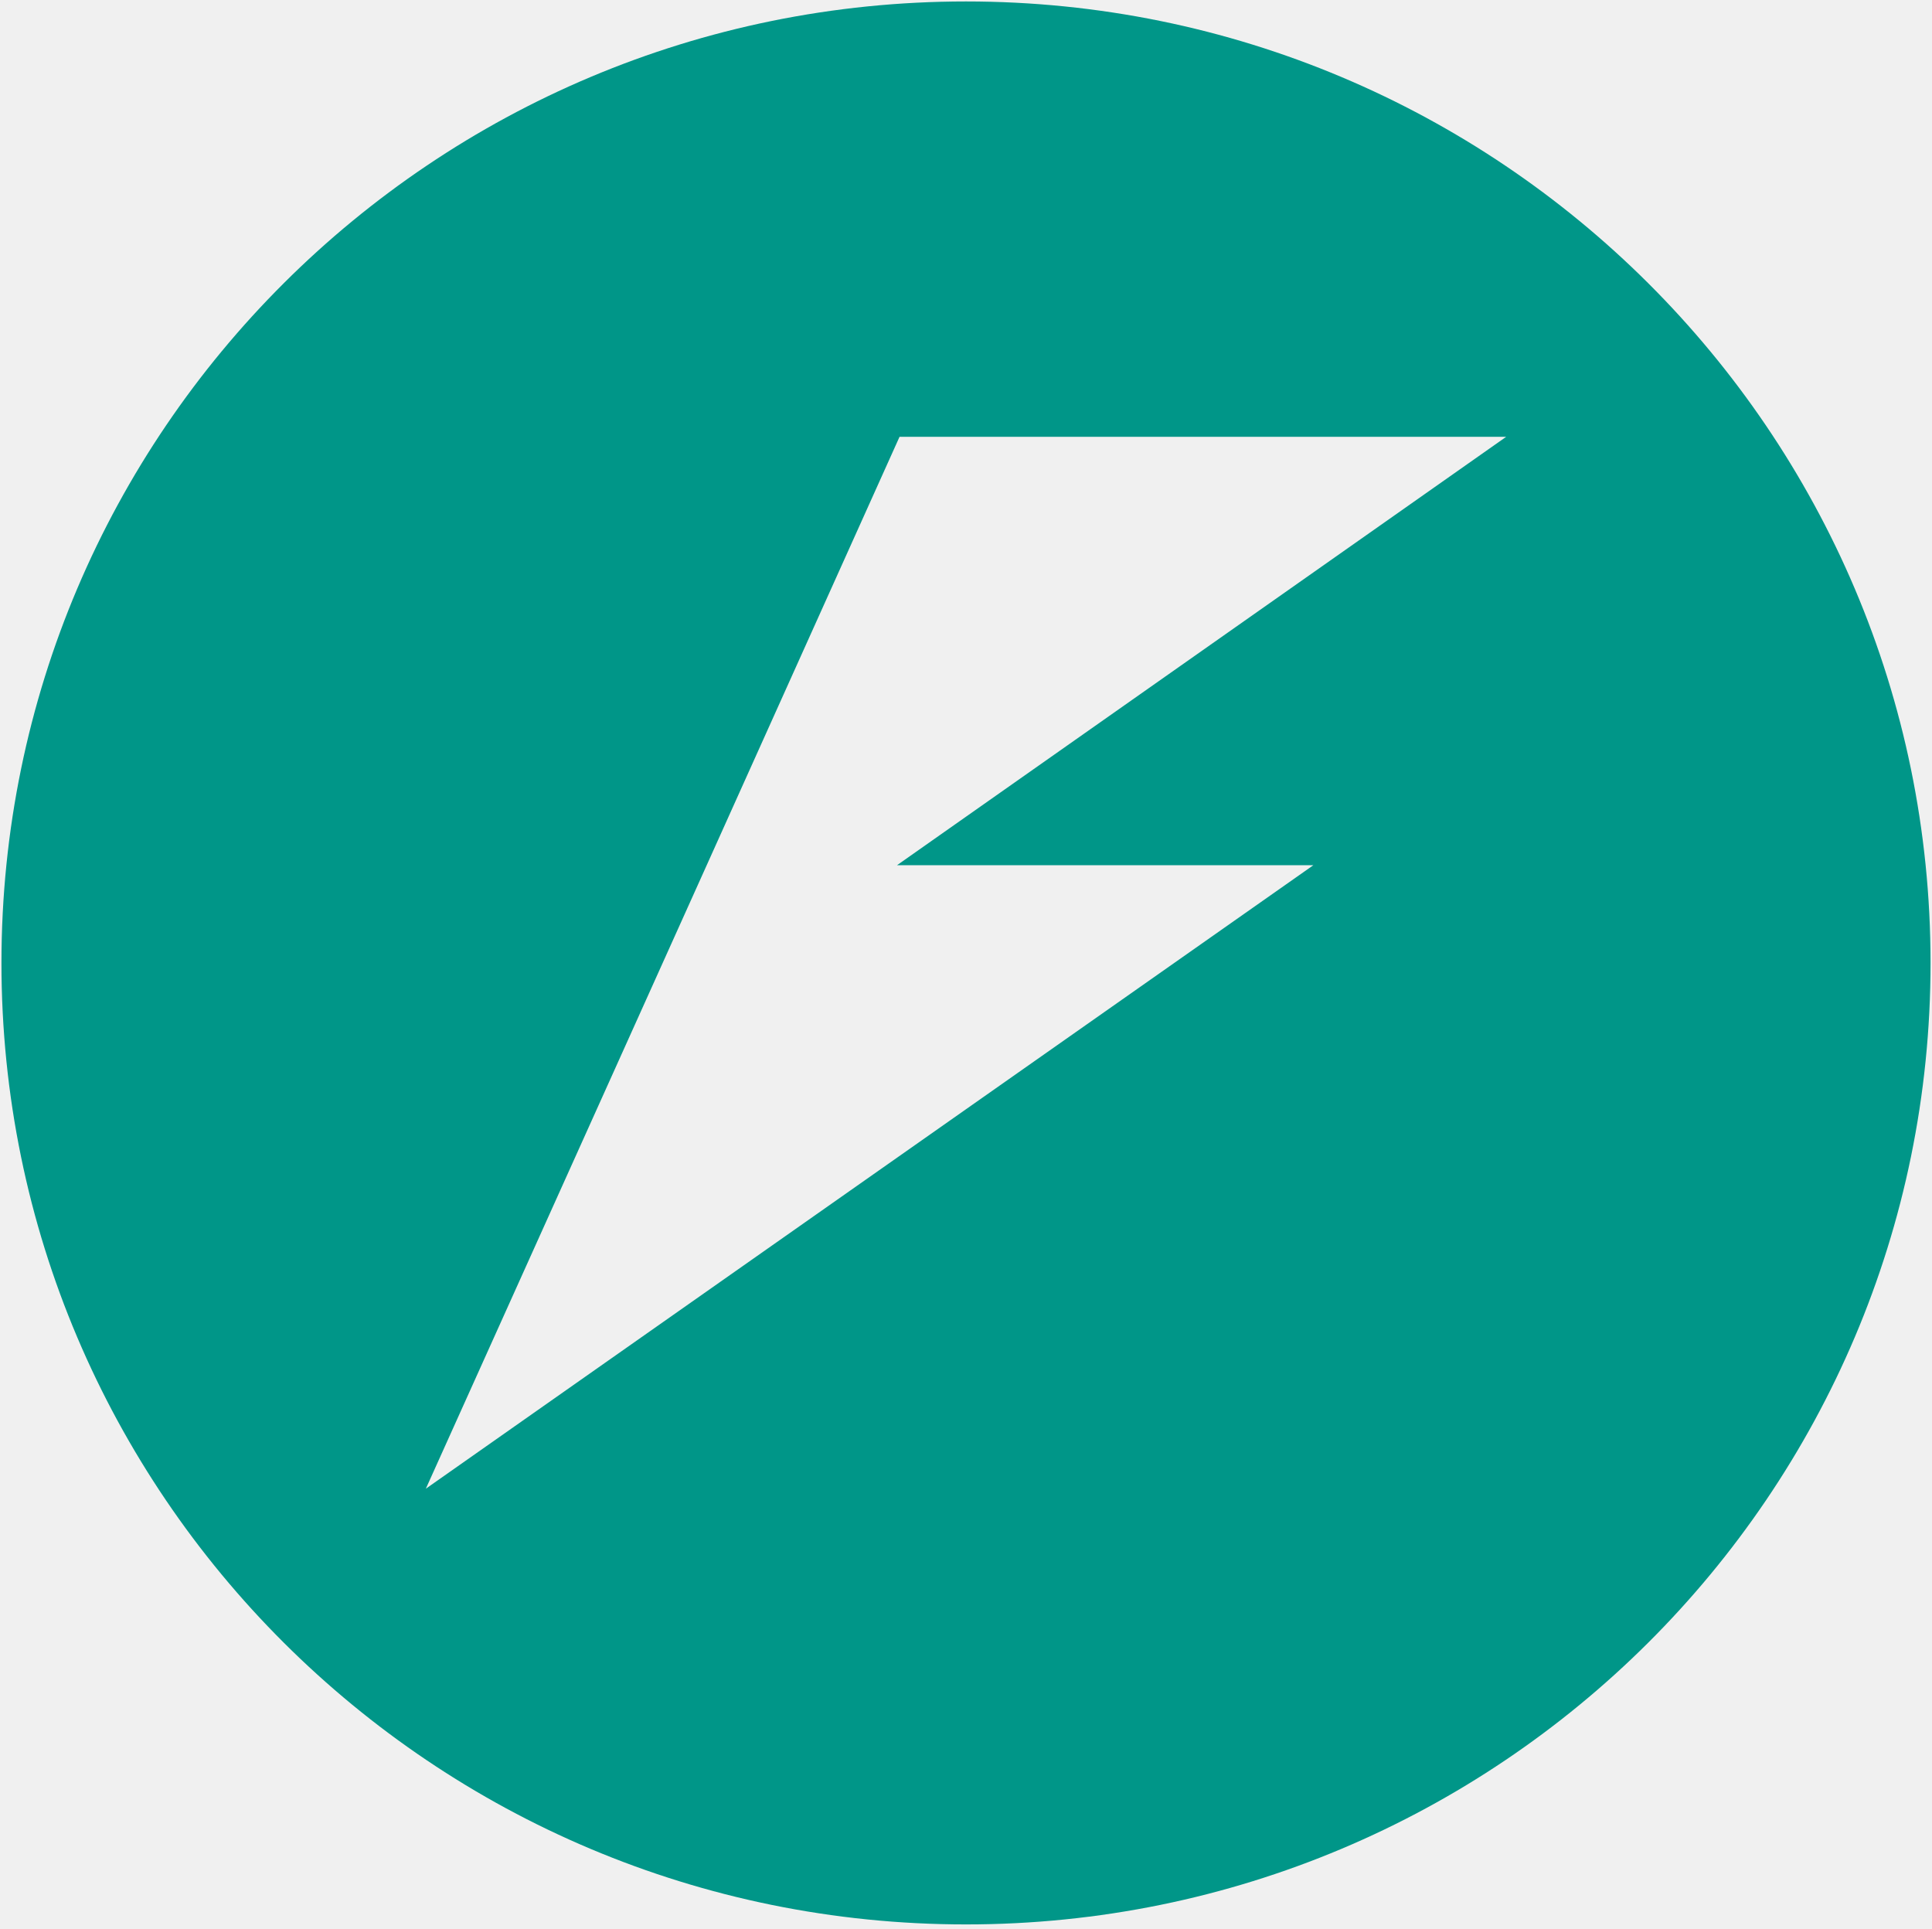
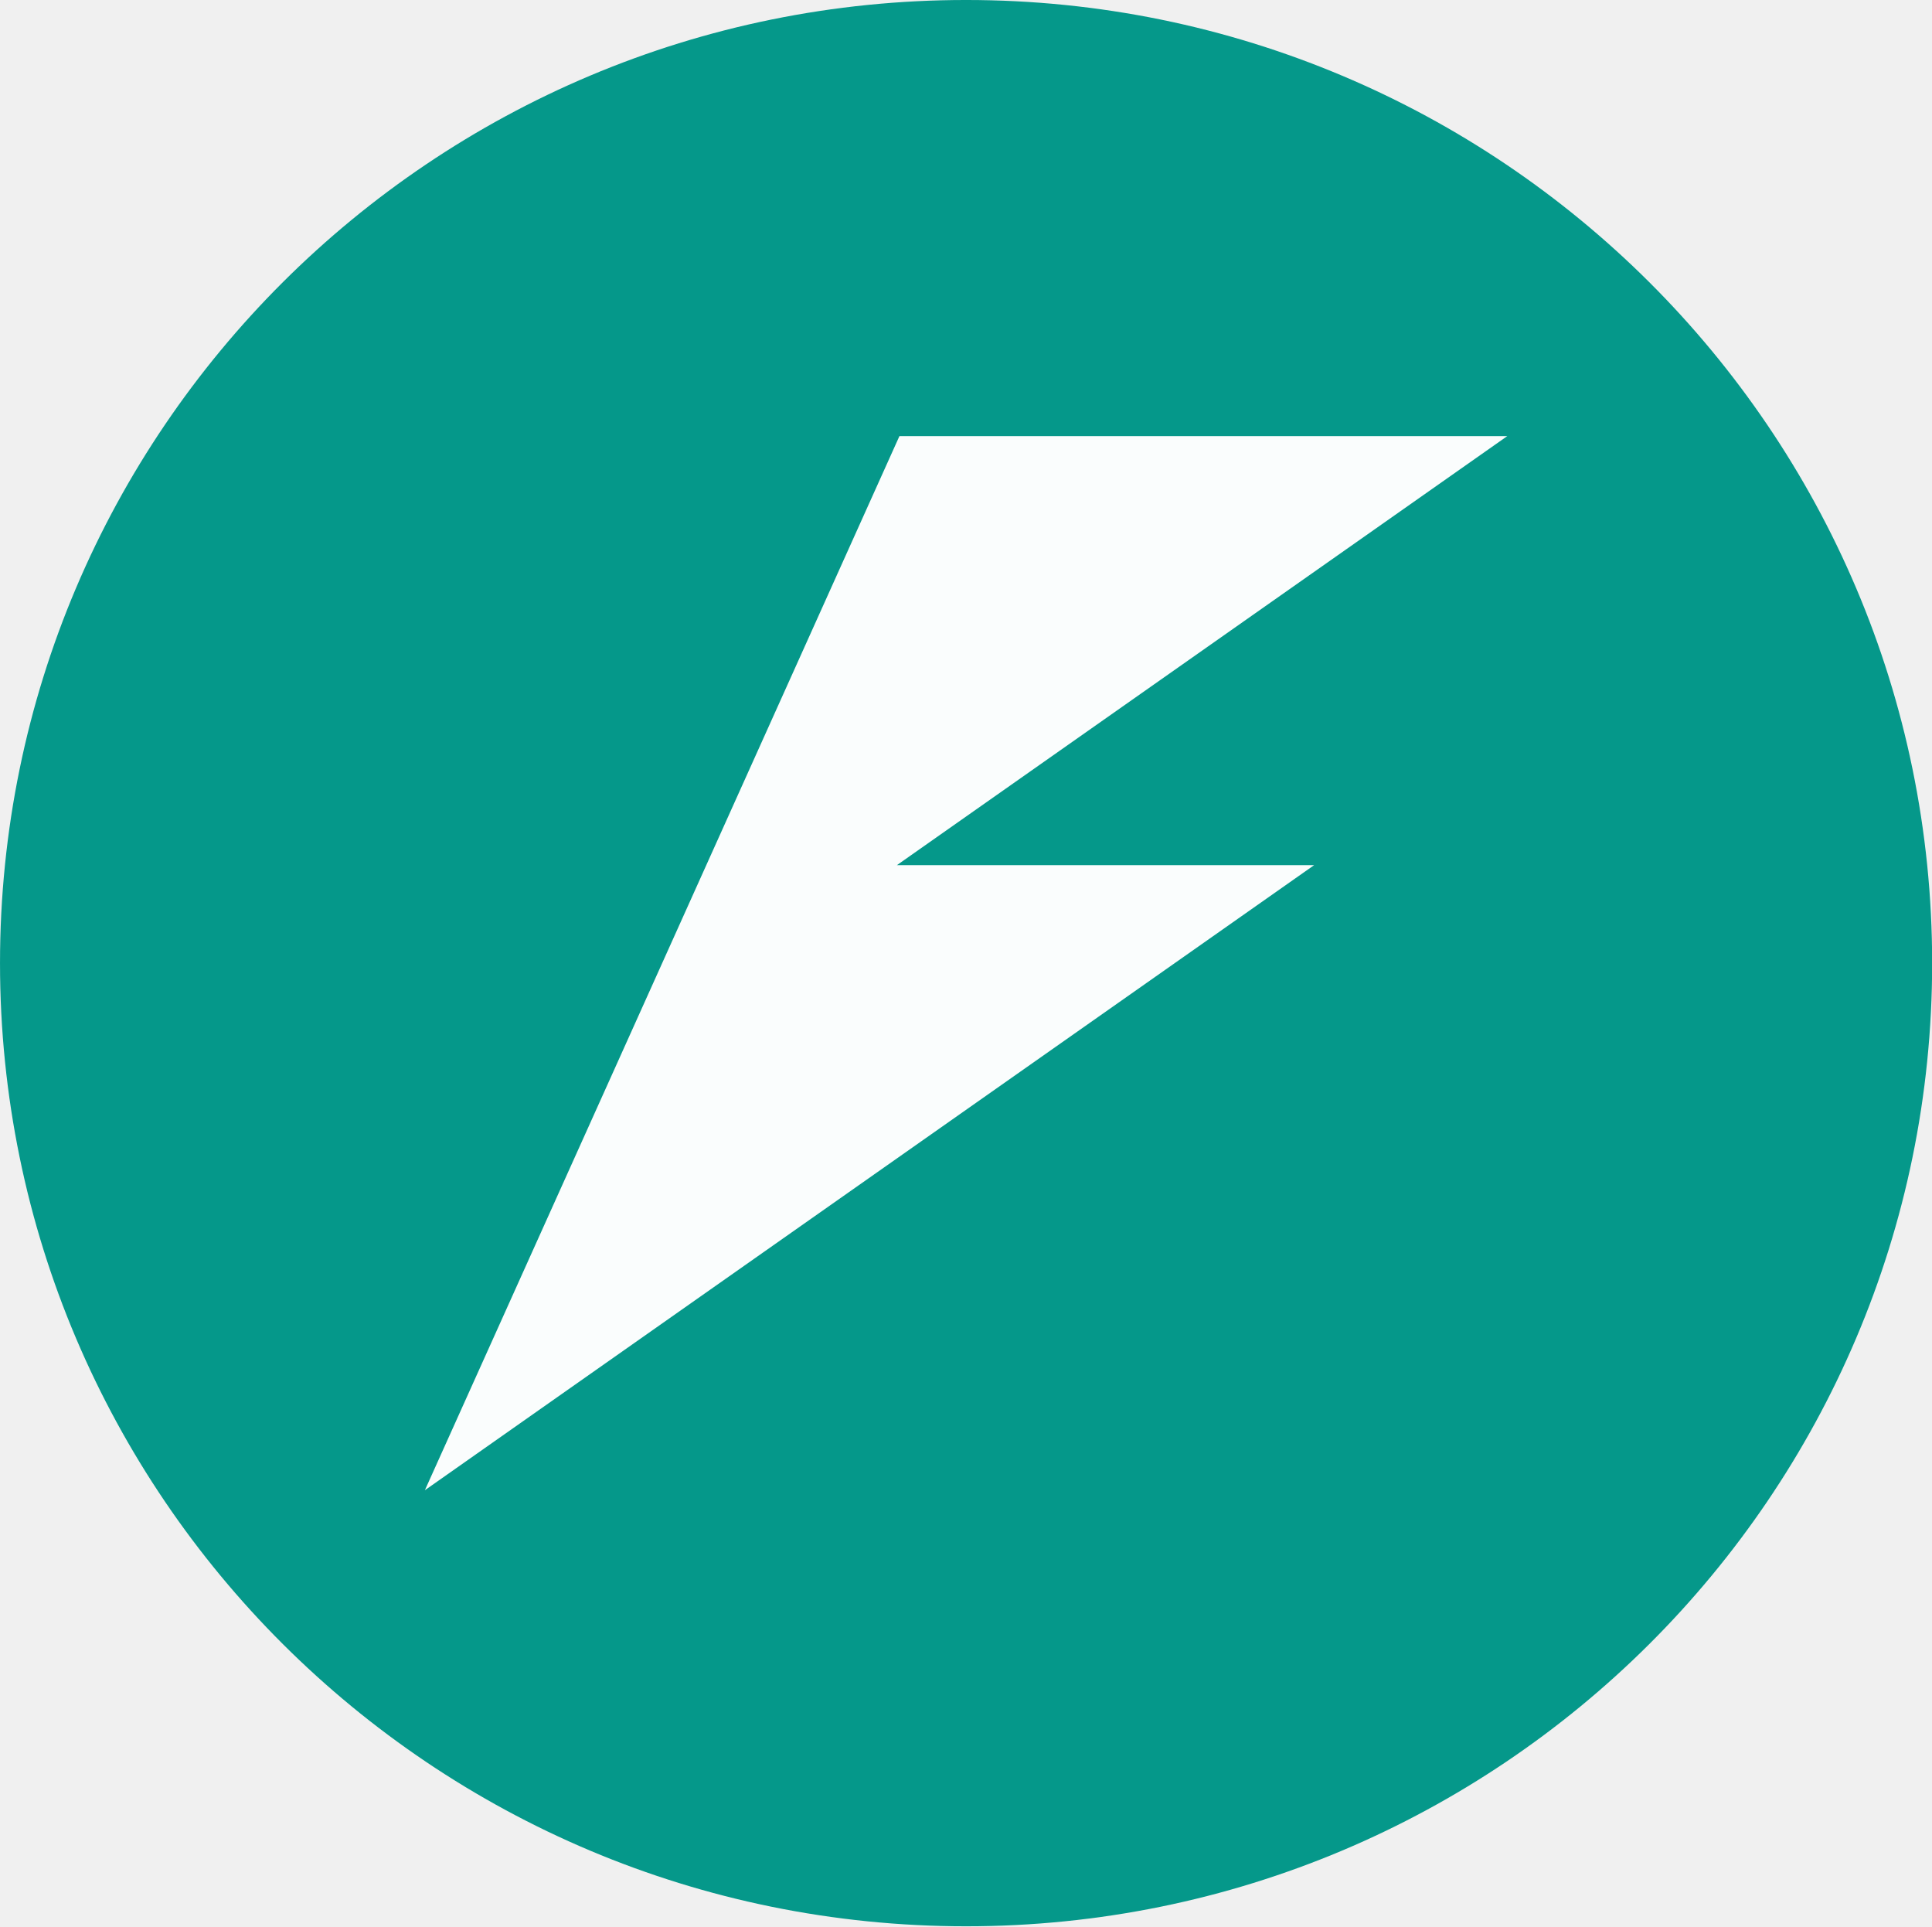
- <svg xmlns="http://www.w3.org/2000/svg" viewBox="0.53 0.53 5.29 5.28">
-   <path fill="#009688" d="M 3.175 0.534 A 2.641 2.632 0 0 0 0.534 3.166 A 2.641 2.632 0 0 0 3.175 5.799 A 2.641 2.632 0 0 0 5.816 3.166 A 2.641 2.632 0 0 0 3.175 0.534 z M 2.993 1.726 L 4.654 1.726 L 2.986 2.899 L 4.126 2.899 L 1.696 4.606 L 2.224 3.434 L 2.465 2.899 L 2.993 1.726 z " />
+ <svg xmlns="http://www.w3.org/2000/svg" viewBox="0 0 64.18 63.98">
+   <g transform="matrix(0.9656426,0,0,0.9625199,-899.3295,194.8687)">
+     <circle fill="#009688" fill-opacity="0.98" cx="964.562" cy="-169.223" r="33.234" />
+     <path fill="#ffffff" fill-opacity="0.98" d="m 962.269,-187.408 -6.644,14.804 -3.036,6.764 -6.645,14.804 30.591,-21.568 h -14.353 l 20.997,-14.804 z" />
+   </g>
</svg>
